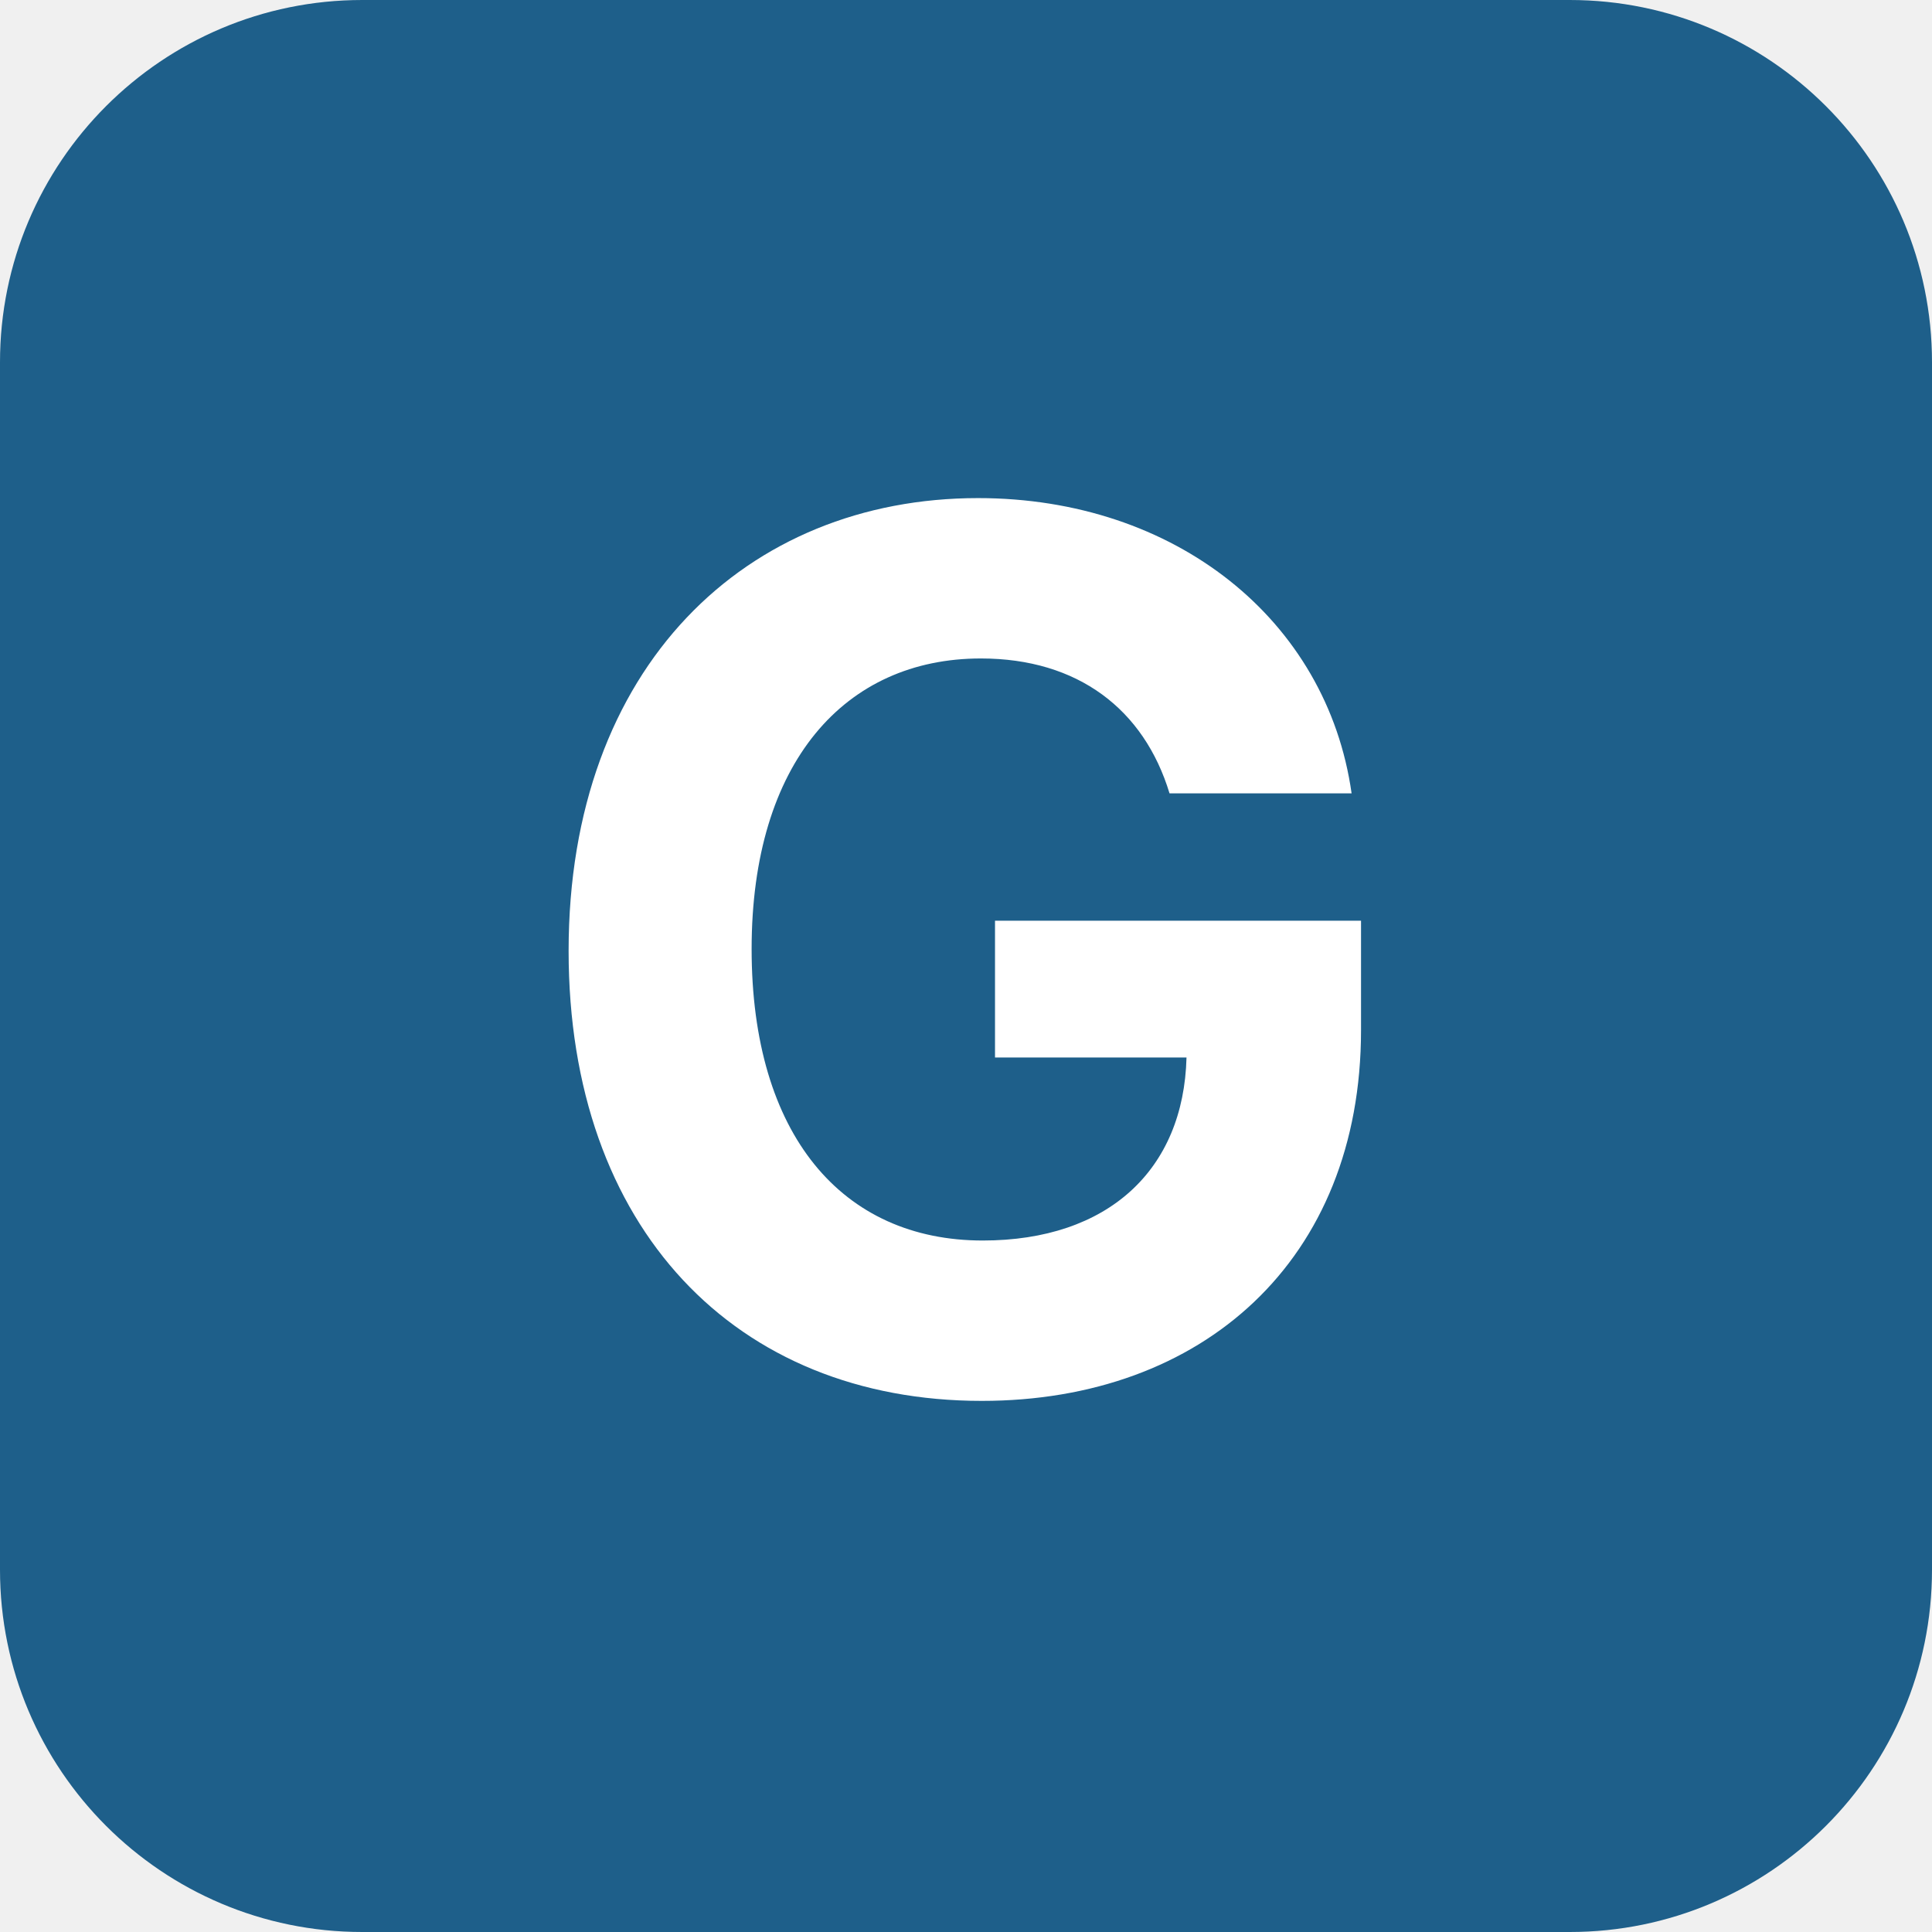
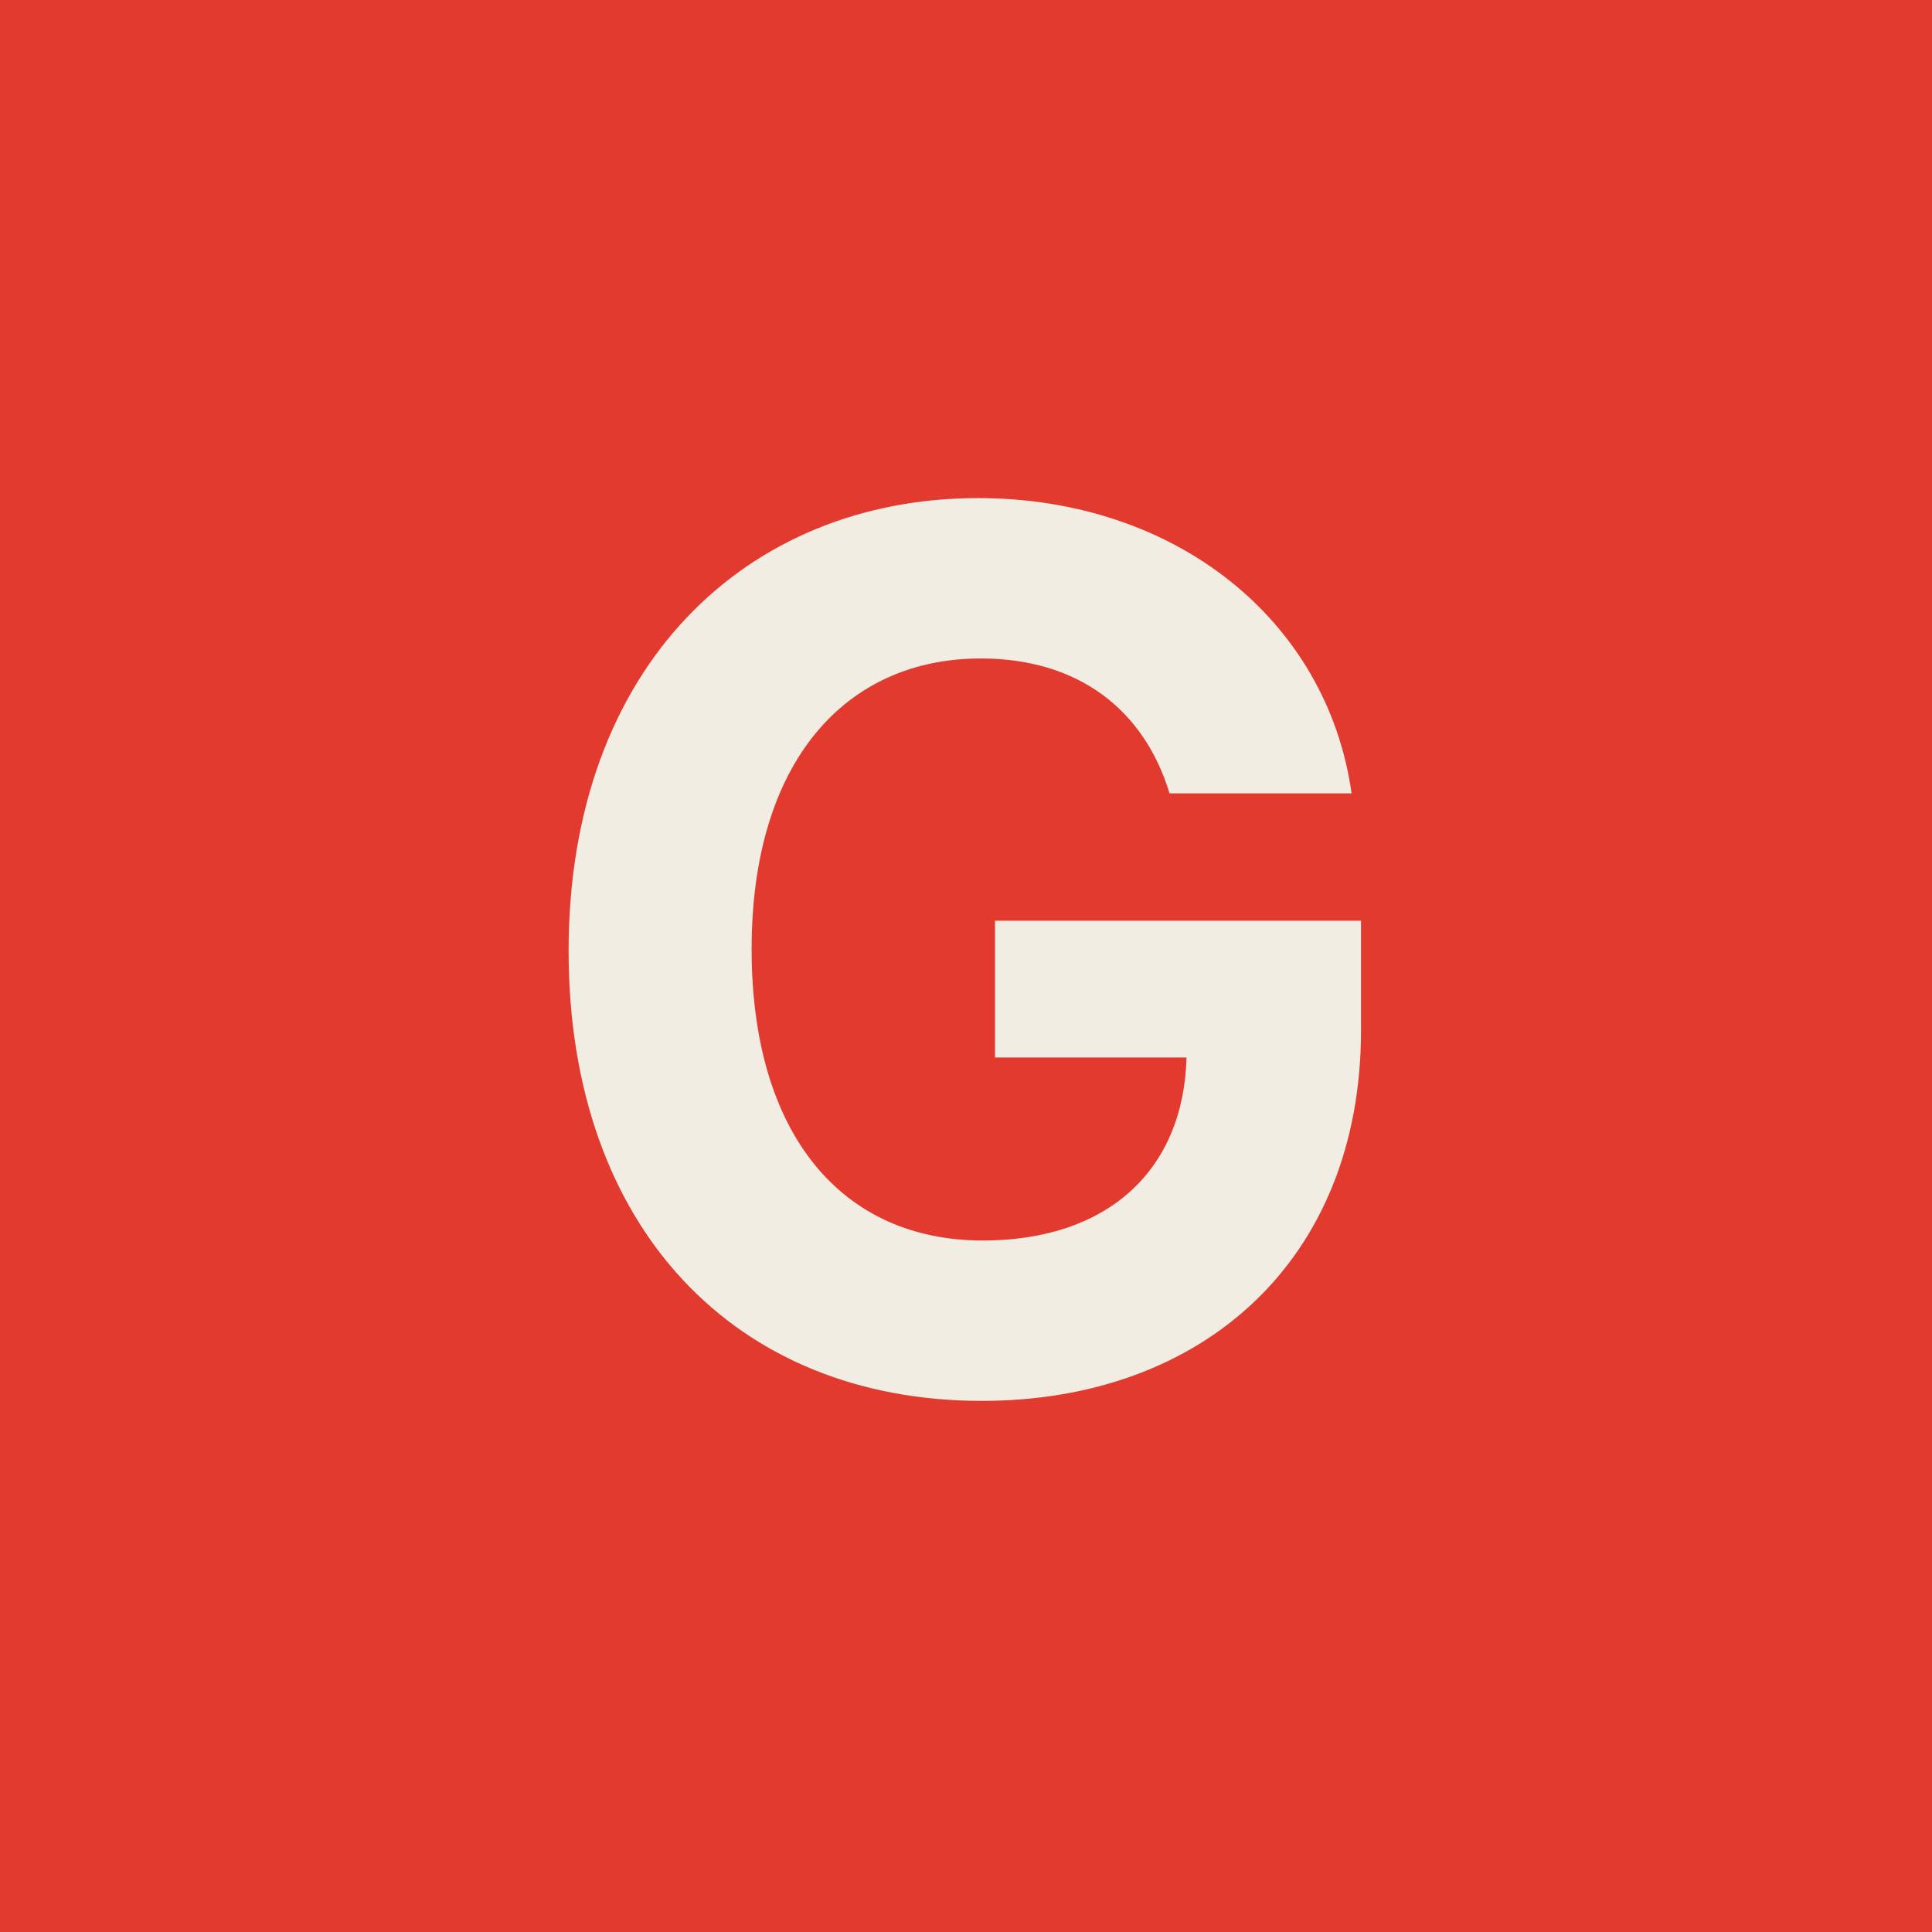
<svg xmlns="http://www.w3.org/2000/svg" viewBox="0 0 32 32">
-   <rect width="32" height="32" rx="6" fill="#1e5f8a" />
-   <text x="16" y="23" text-anchor="middle" fill="#fff" font-family="system-ui, -apple-system, sans-serif" font-size="20" font-weight="700">G</text>
+   <rect width="32" height="32" fill="#e23a2e" />
+   <text x="16" y="23" text-anchor="middle" fill="#f1ede3" font-family="system-ui, -apple-system, sans-serif" font-size="20" font-weight="700">G</text>
</svg>
